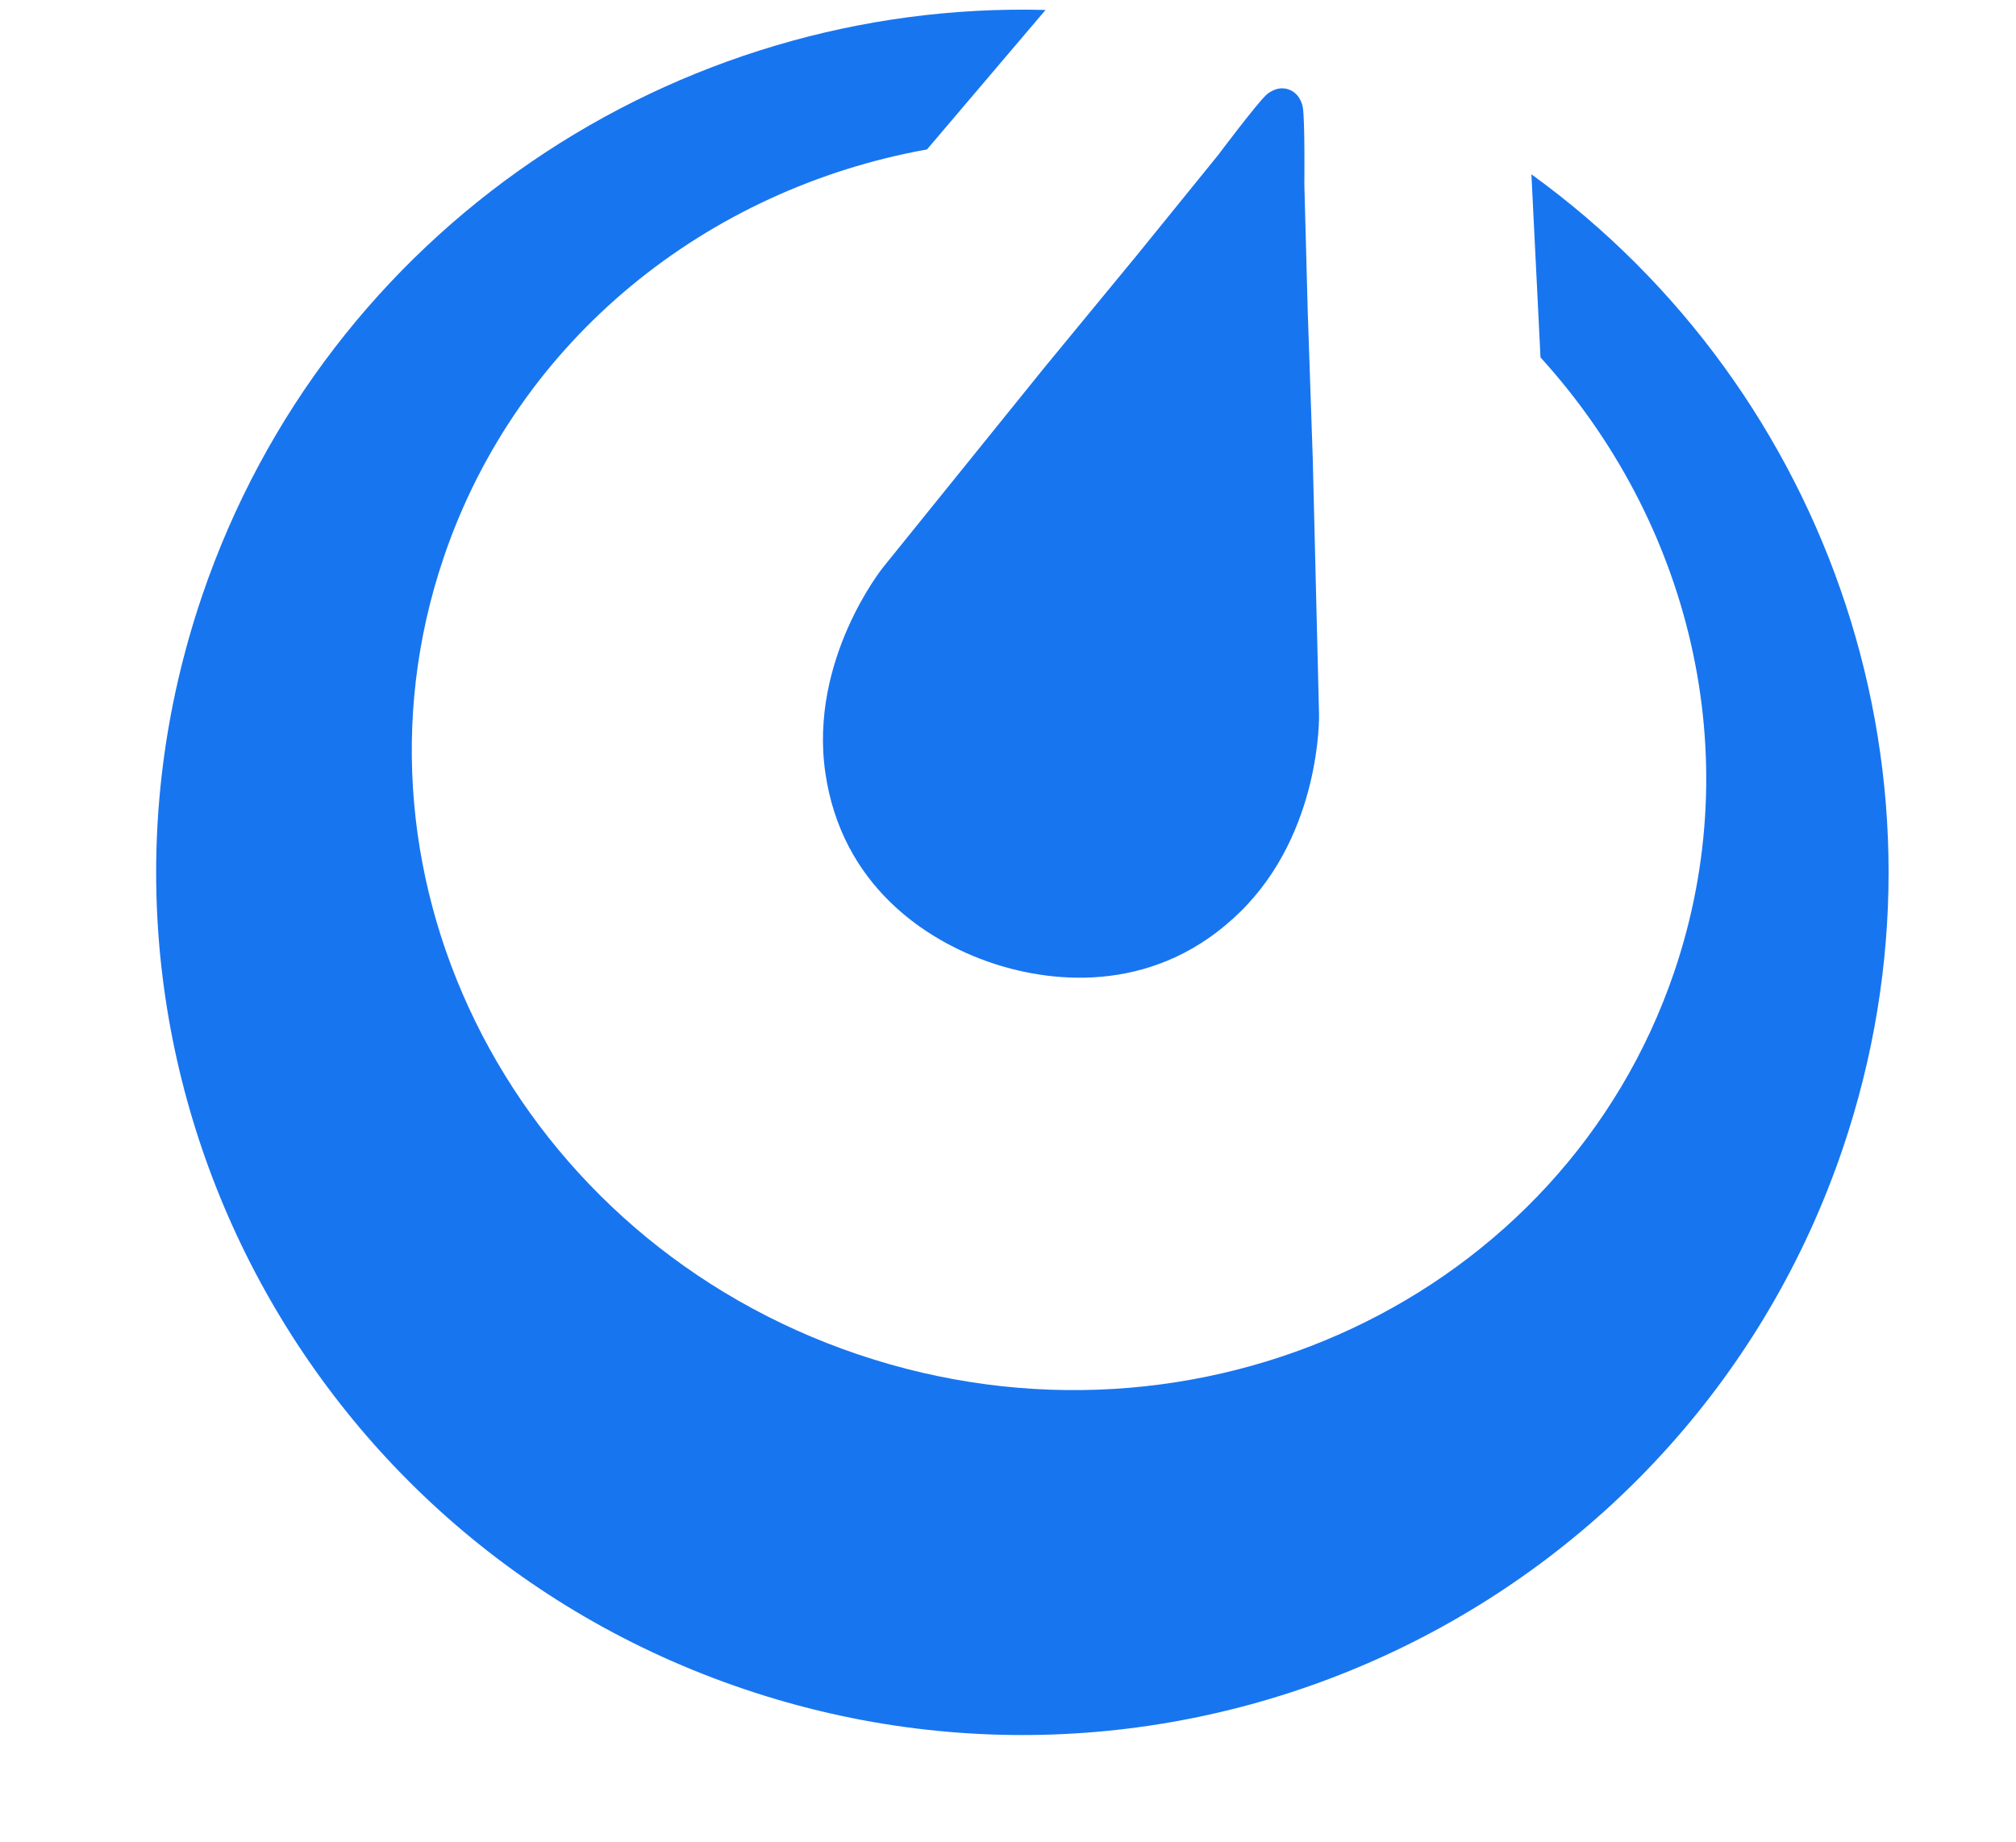
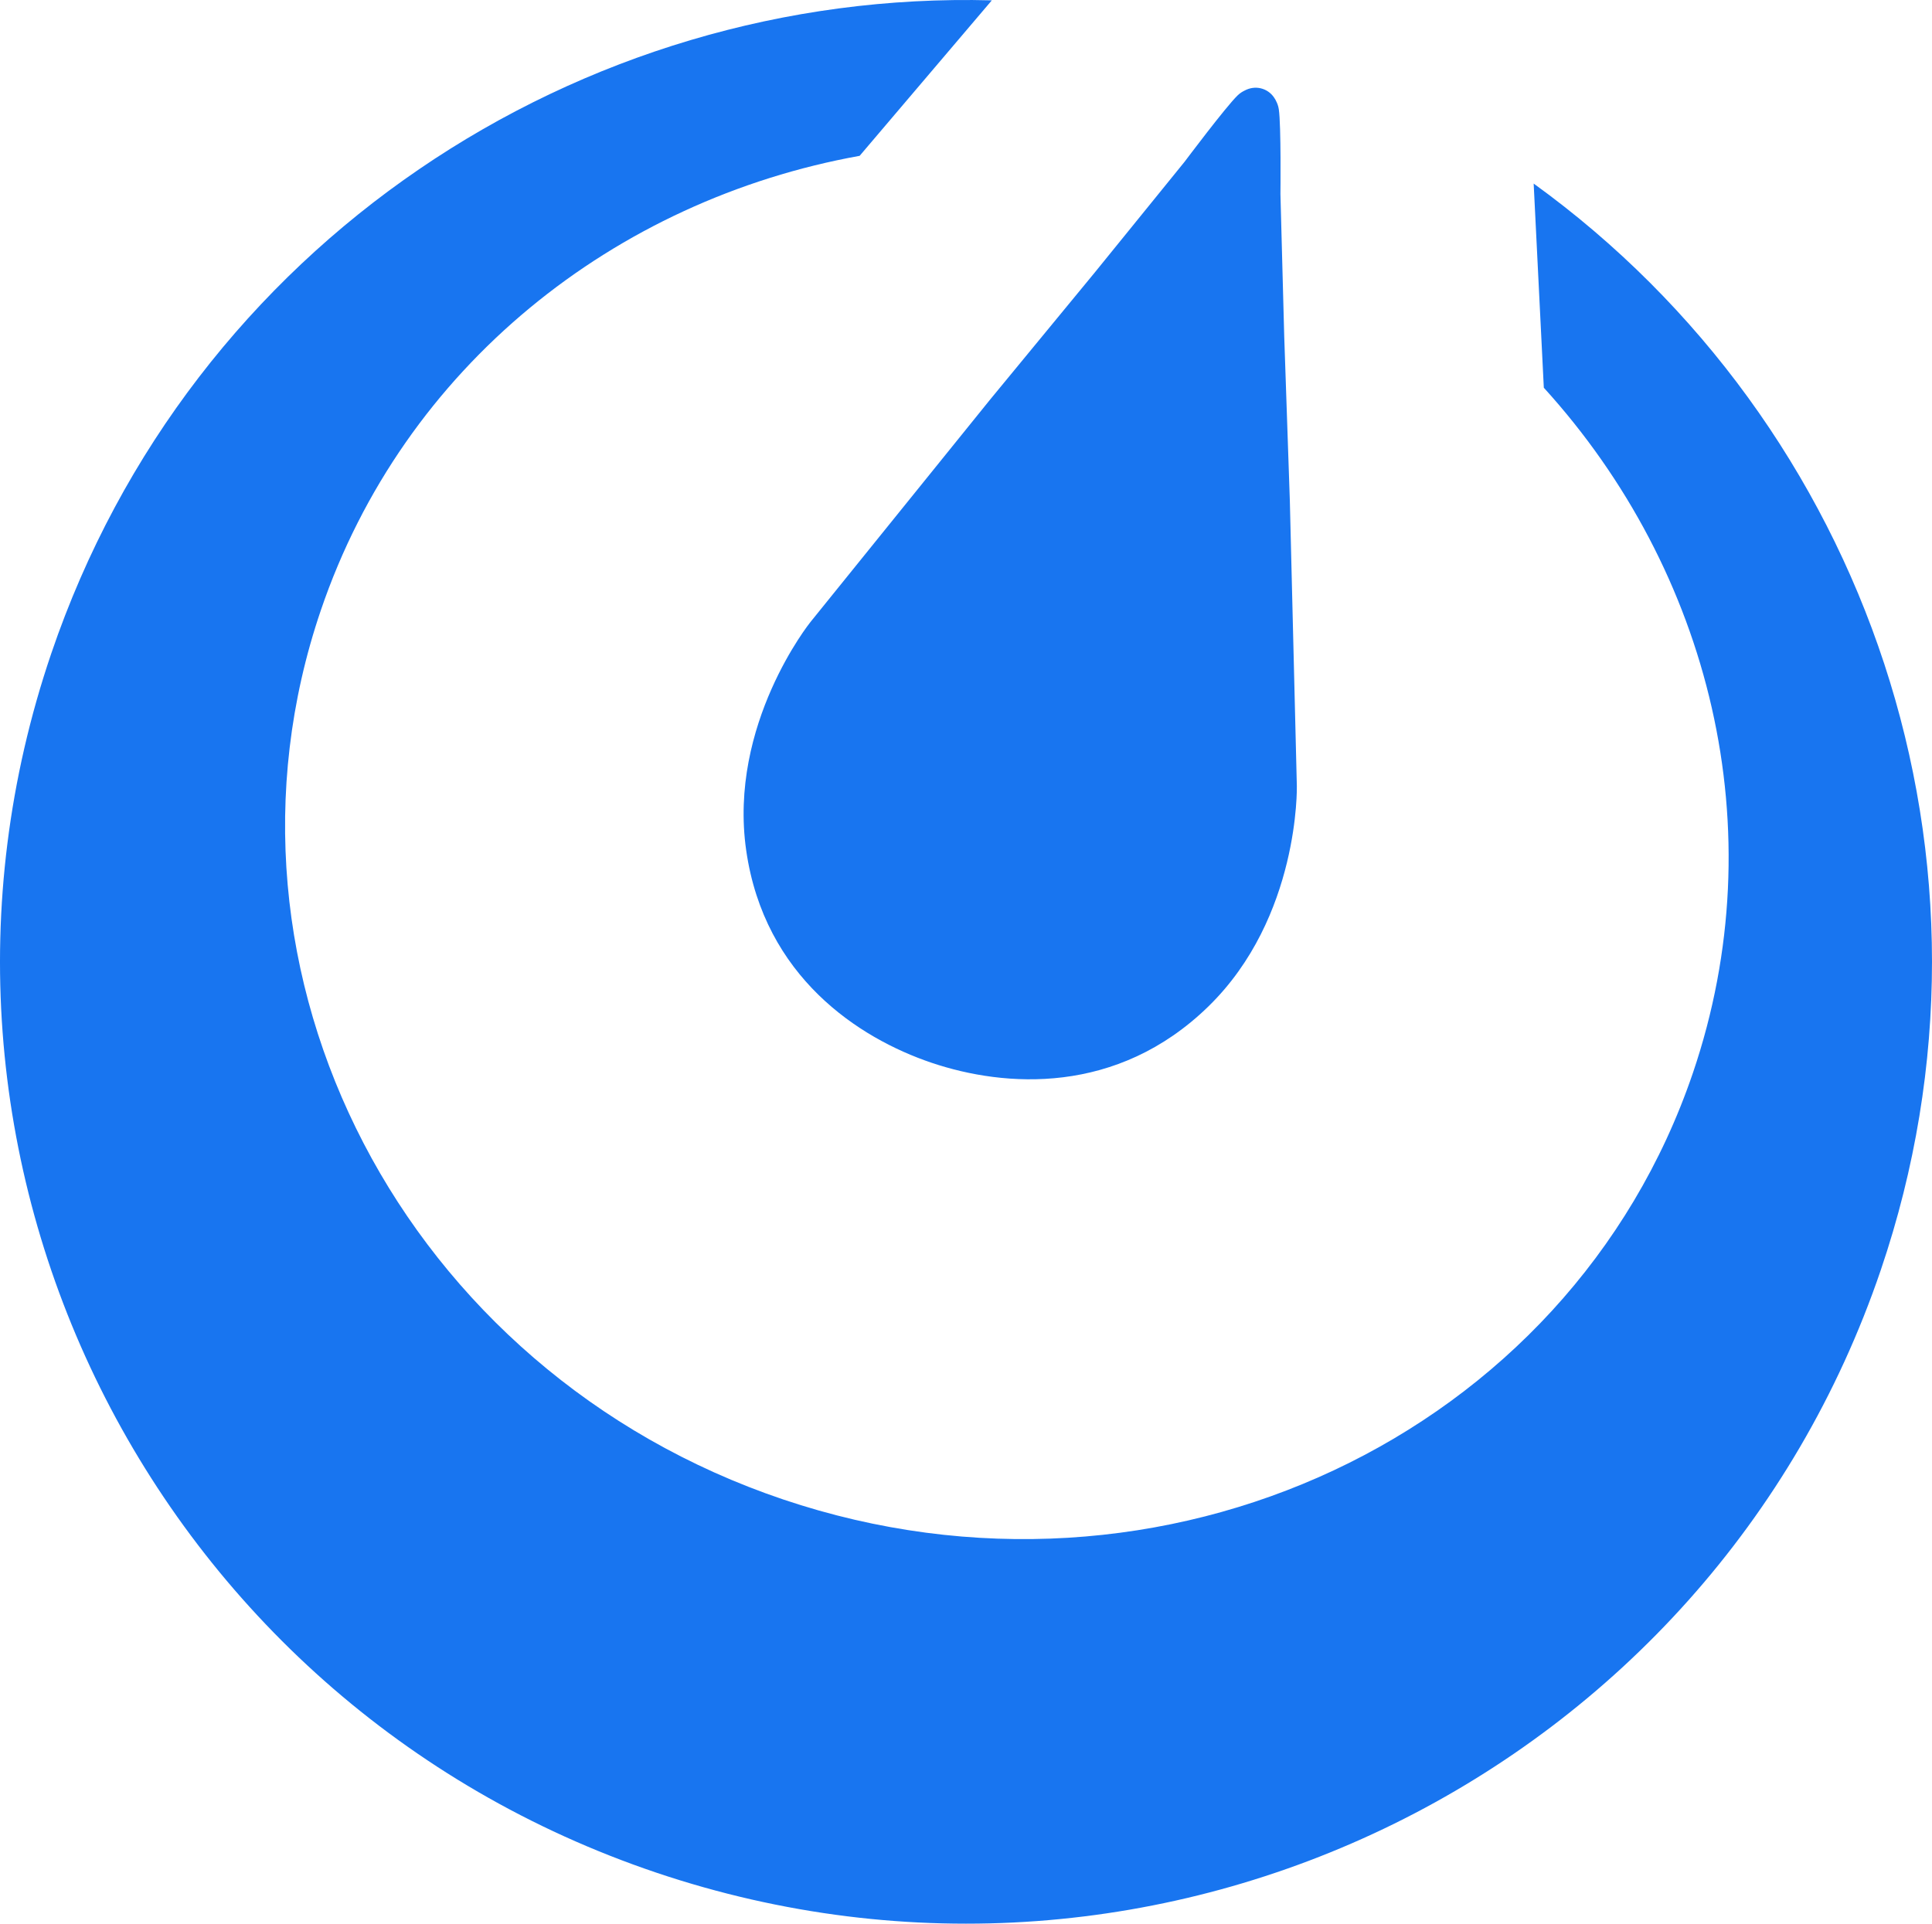
- <svg xmlns="http://www.w3.org/2000/svg" height="2284" viewBox="-49.56 -4.19 885.34 849.96" width="2500">
+ <svg xmlns="http://www.w3.org/2000/svg" viewBox="0 0.265 799.486 796.153" width="799.486px" height="796.153px">
  <path d="m778.28 525.94c-70.78 208.19-297.63 319.83-506.68 249.36-209.06-70.48-321.16-296.38-250.39-504.57 57.6-169.45 218.58-274.92 389.22-270.32l-54.7 64.35c-101.22 18.23-188.63 87.07-222.98 188.13-51.11 150.36 34.56 315.1 191.35 367.96 156.79 52.85 325.33-26.18 376.45-176.54 34.24-100.73 7.09-207.9-61.7-283.58l-4.2-84.49c137.89 99.67 201.13 280.54 143.63 449.7zm-278.22-109.15c-37.83 36.9-84.3 33.53-114.52 23.34-30.23-10.2-69.2-35.62-76.74-87.82s26.58-94.61 26.58-94.61l74.35-92.07 43.3-52.59 37.17-45.83s17.06-22.75 21.92-27.44c.96-.94 1.95-1.55 2.92-2.02l.71-.35.12-.05c2.05-.88 4.4-1.07 6.67-.3 2.23.75 3.95 2.27 5.04 4.14l.23.37.2.42c.53.99.97 2.13 1.18 3.54.99 6.67.67 35.07.67 35.07l1.57 58.88 2.32 67.97 2.9 118.12s1.24 54.32-36.59 91.23z" fill="#1875f0" />
</svg>
